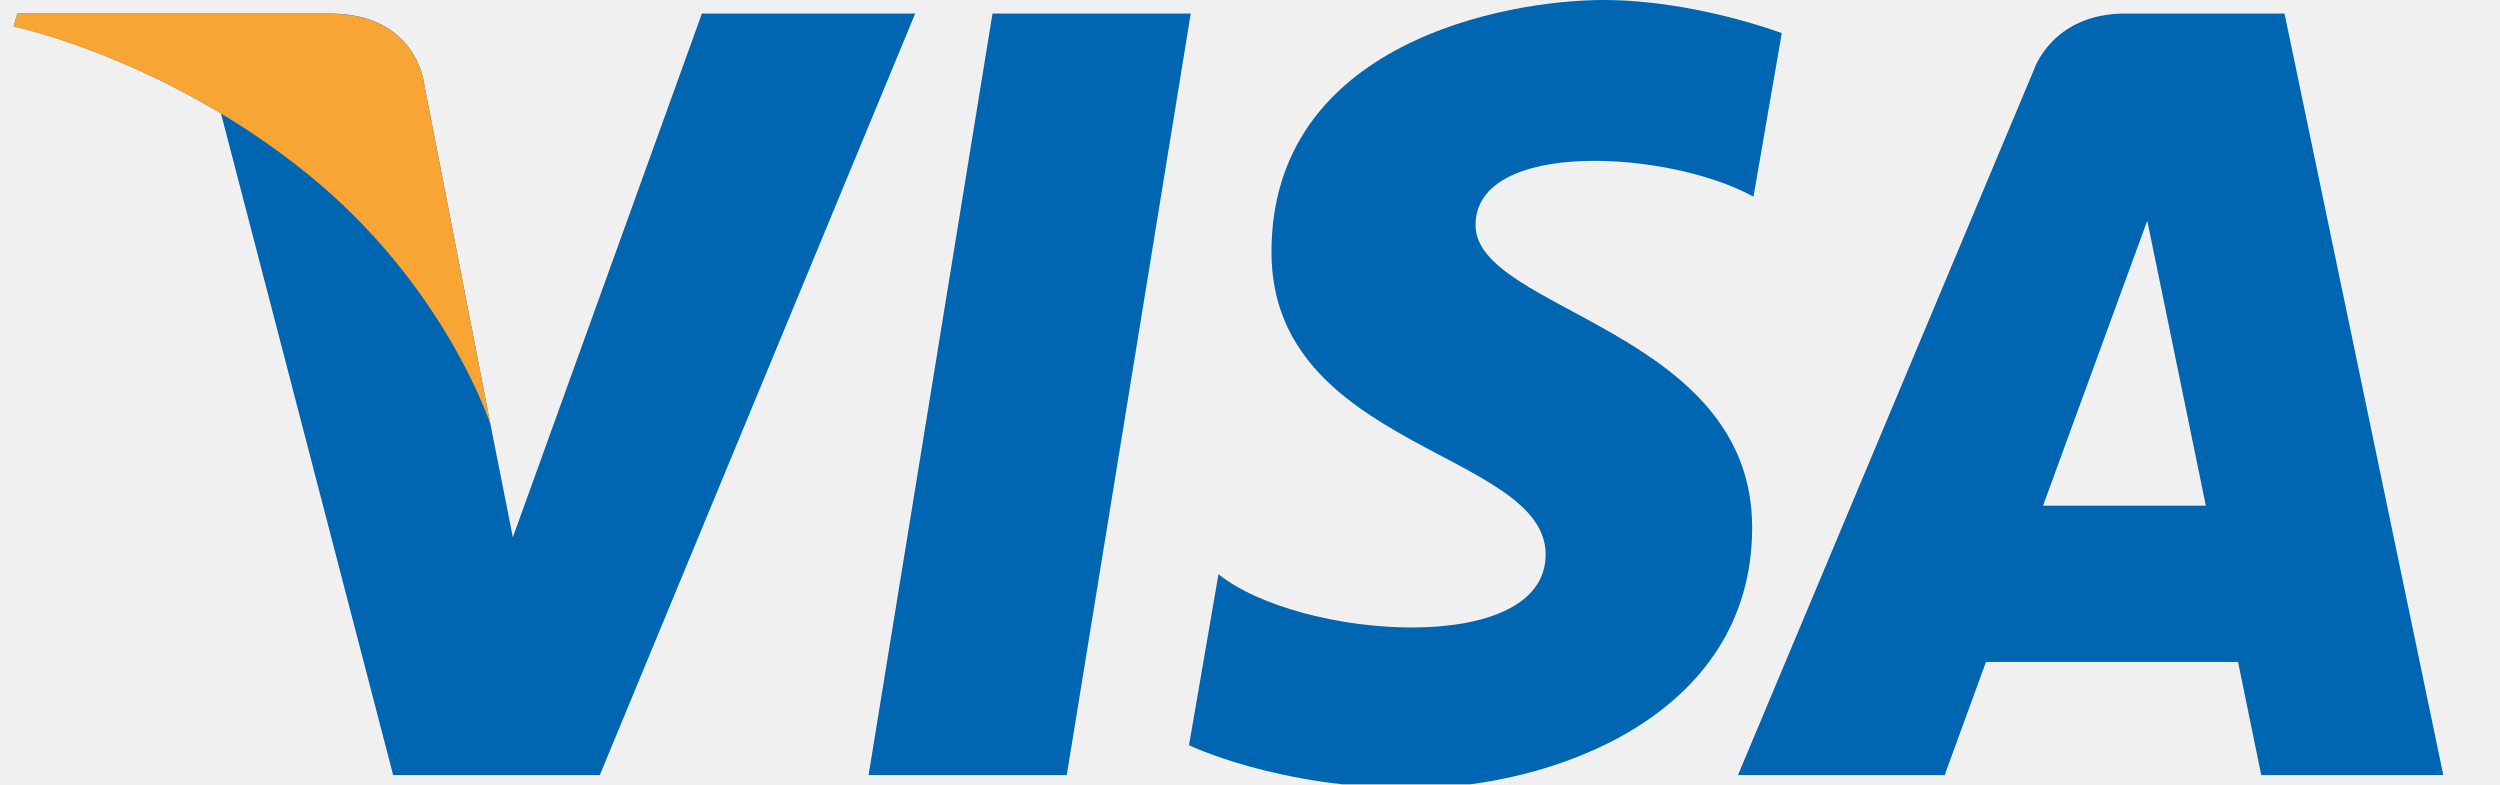
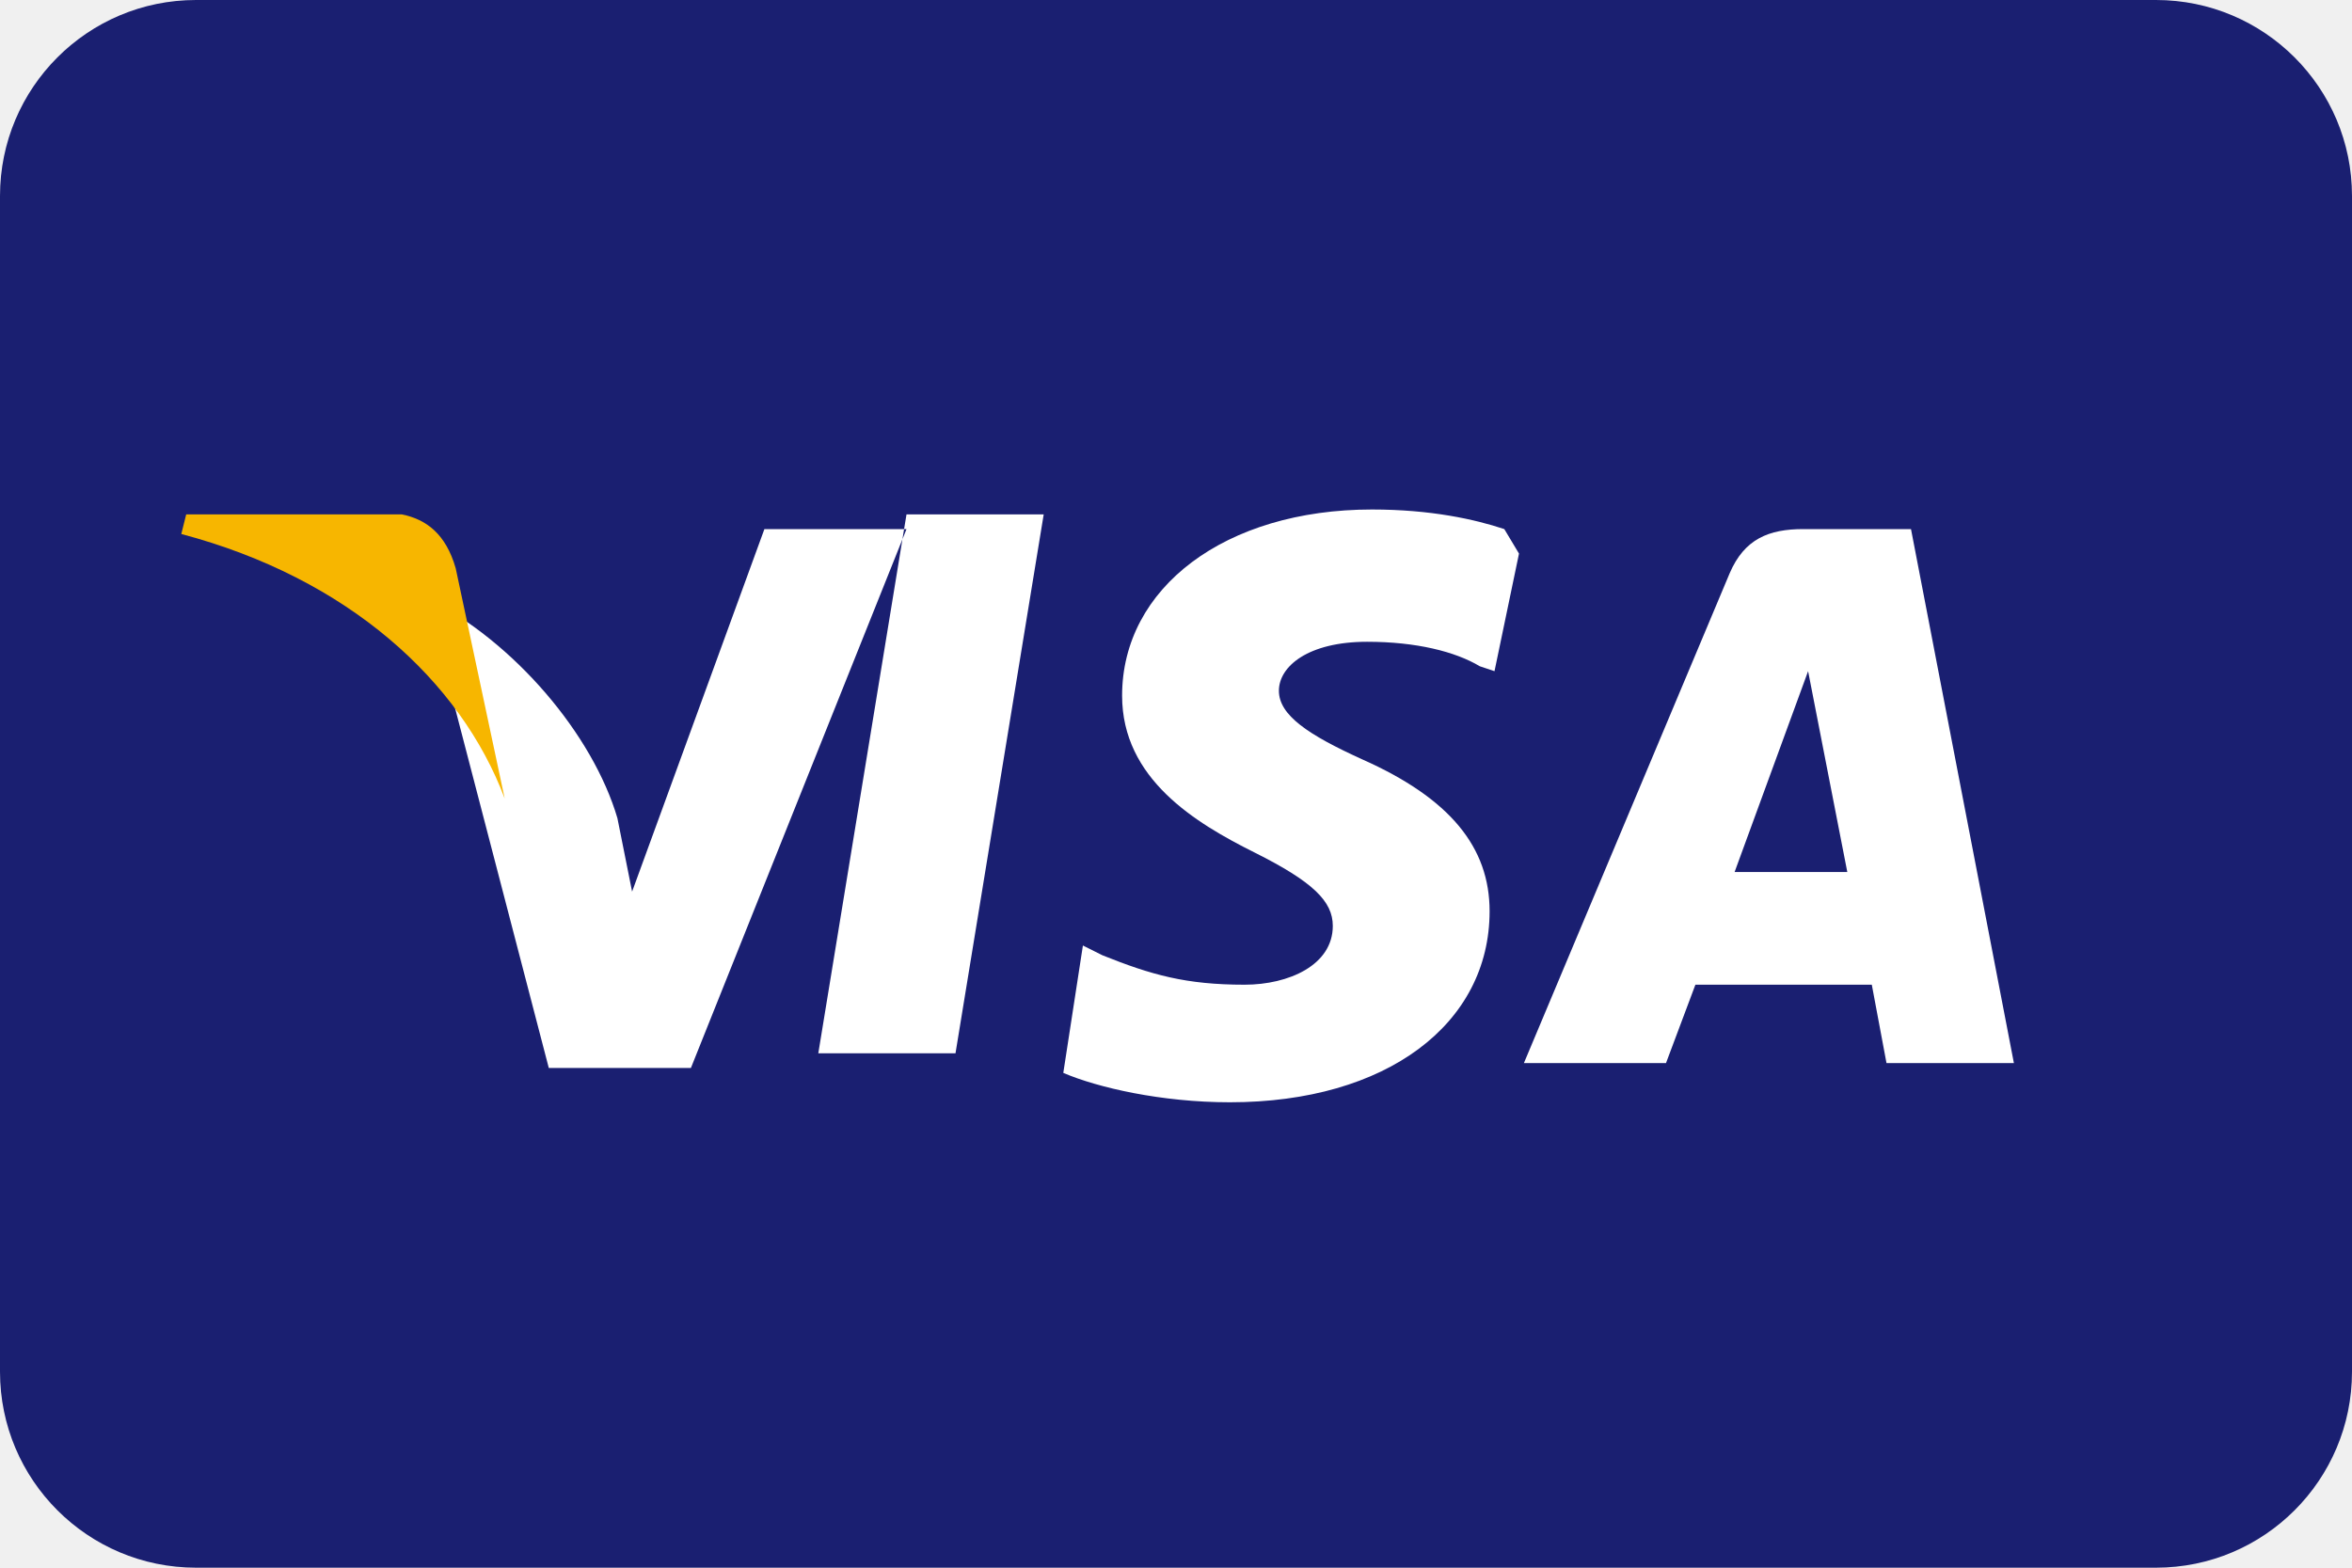
- <svg xmlns="http://www.w3.org/2000/svg" width="51" height="16" viewBox="0 0 51 16" fill="none">
-   <g clip-path="url(#clip0_426_29840)">
-     <path d="M21.762 15.811H17.719L20.247 0.276H24.291L21.762 15.811Z" fill="#0066B2" />
-     <path d="M14.319 0.276L10.462 10.96L10.006 8.659L8.646 1.675C8.646 1.675 8.481 0.276 6.728 0.276H0.352L0.277 0.538C0.277 0.538 2.226 0.943 4.508 2.315L8.02 15.811H12.236L18.67 0.276H14.319Z" fill="#0066B2" />
-     <path d="M46.129 15.811H49.843L46.604 0.276H43.353C41.853 0.276 41.487 1.435 41.487 1.435L35.455 15.811H39.671L40.514 13.503H45.656L46.129 15.811ZM41.678 10.315L43.804 4.502L44.999 10.315H41.678Z" fill="#0066B2" />
-     <path d="M35.771 4.012L36.348 0.676C36.348 0.676 34.566 0 32.712 0C30.704 0 25.938 0.878 25.938 5.142C25.938 9.156 31.531 9.205 31.531 11.312C31.531 13.418 26.513 13.042 24.857 11.714L24.256 15.202C24.256 15.202 26.062 16.08 28.821 16.08C31.579 16.08 35.744 14.65 35.744 10.761C35.744 6.722 30.101 6.347 30.101 4.592C30.101 2.834 34.04 3.059 35.771 4.012Z" fill="#0066B2" />
-     <path d="M10.006 8.662L8.646 1.678C8.646 1.678 8.481 0.279 6.728 0.279H0.352L0.277 0.541C0.277 0.541 3.342 1.176 6.28 3.554C9.089 5.828 10.006 8.662 10.006 8.662Z" fill="#F9A533" />
-   </g>
-   <defs>
-     <clipPath id="clip0_426_29840">
-       <rect width="49.939" height="16" fill="white" transform="translate(0.15625)" />
-     </clipPath>
-   </defs>
+ <svg xmlns="http://www.w3.org/2000/svg" viewBox="0 0 48 32" width="48" height="32">
+   <rect width="48" height="32" rx="4" fill="#1A1F71" />
+   <path d="M19.5 21.5h-2.8l1.8-11h2.8l-1.8 11zm11.2-10.7c-.6-.2-1.5-.4-2.7-.4-3 0-5.1 1.6-5.1 3.8 0 1.7 1.5 2.6 2.7 3.2 1.2.6 1.6 1 1.6 1.5 0 .8-.9 1.2-1.8 1.2-1.2 0-1.9-.2-2.9-.6l-.4-.2-.4 2.6c.7.3 2 .6 3.4.6 3.2 0 5.3-1.6 5.3-3.9 0-1.3-.8-2.3-2.6-3.1-1.1-.5-1.7-.9-1.7-1.4 0-.5.6-1 1.8-1 1 0 1.8.2 2.3.5l.3.1.5-2.4zm8.3 0h-2.2c-.7 0-1.2.2-1.5.9l-4.2 10h2.9l.6-1.6h3.6l.3 1.6h2.6l-2.1-10.9zm-3.6 7l1.5-4.1.8 4.1h-2.3zm-19.8-7l-2.7 7.4-.3-1.5c-.5-1.7-2.1-3.6-3.9-4.5l2.5 9.6h2.9l4.4-11h-2.9z" fill="#FFF" />
+   <path d="M8.2 10.5H3.8l-.1.4c3.4.9 5.7 3 6.6 5.4l-1-4.7c-.2-.7-.6-1-1.1-1.1z" fill="#F7B600" />
</svg>
